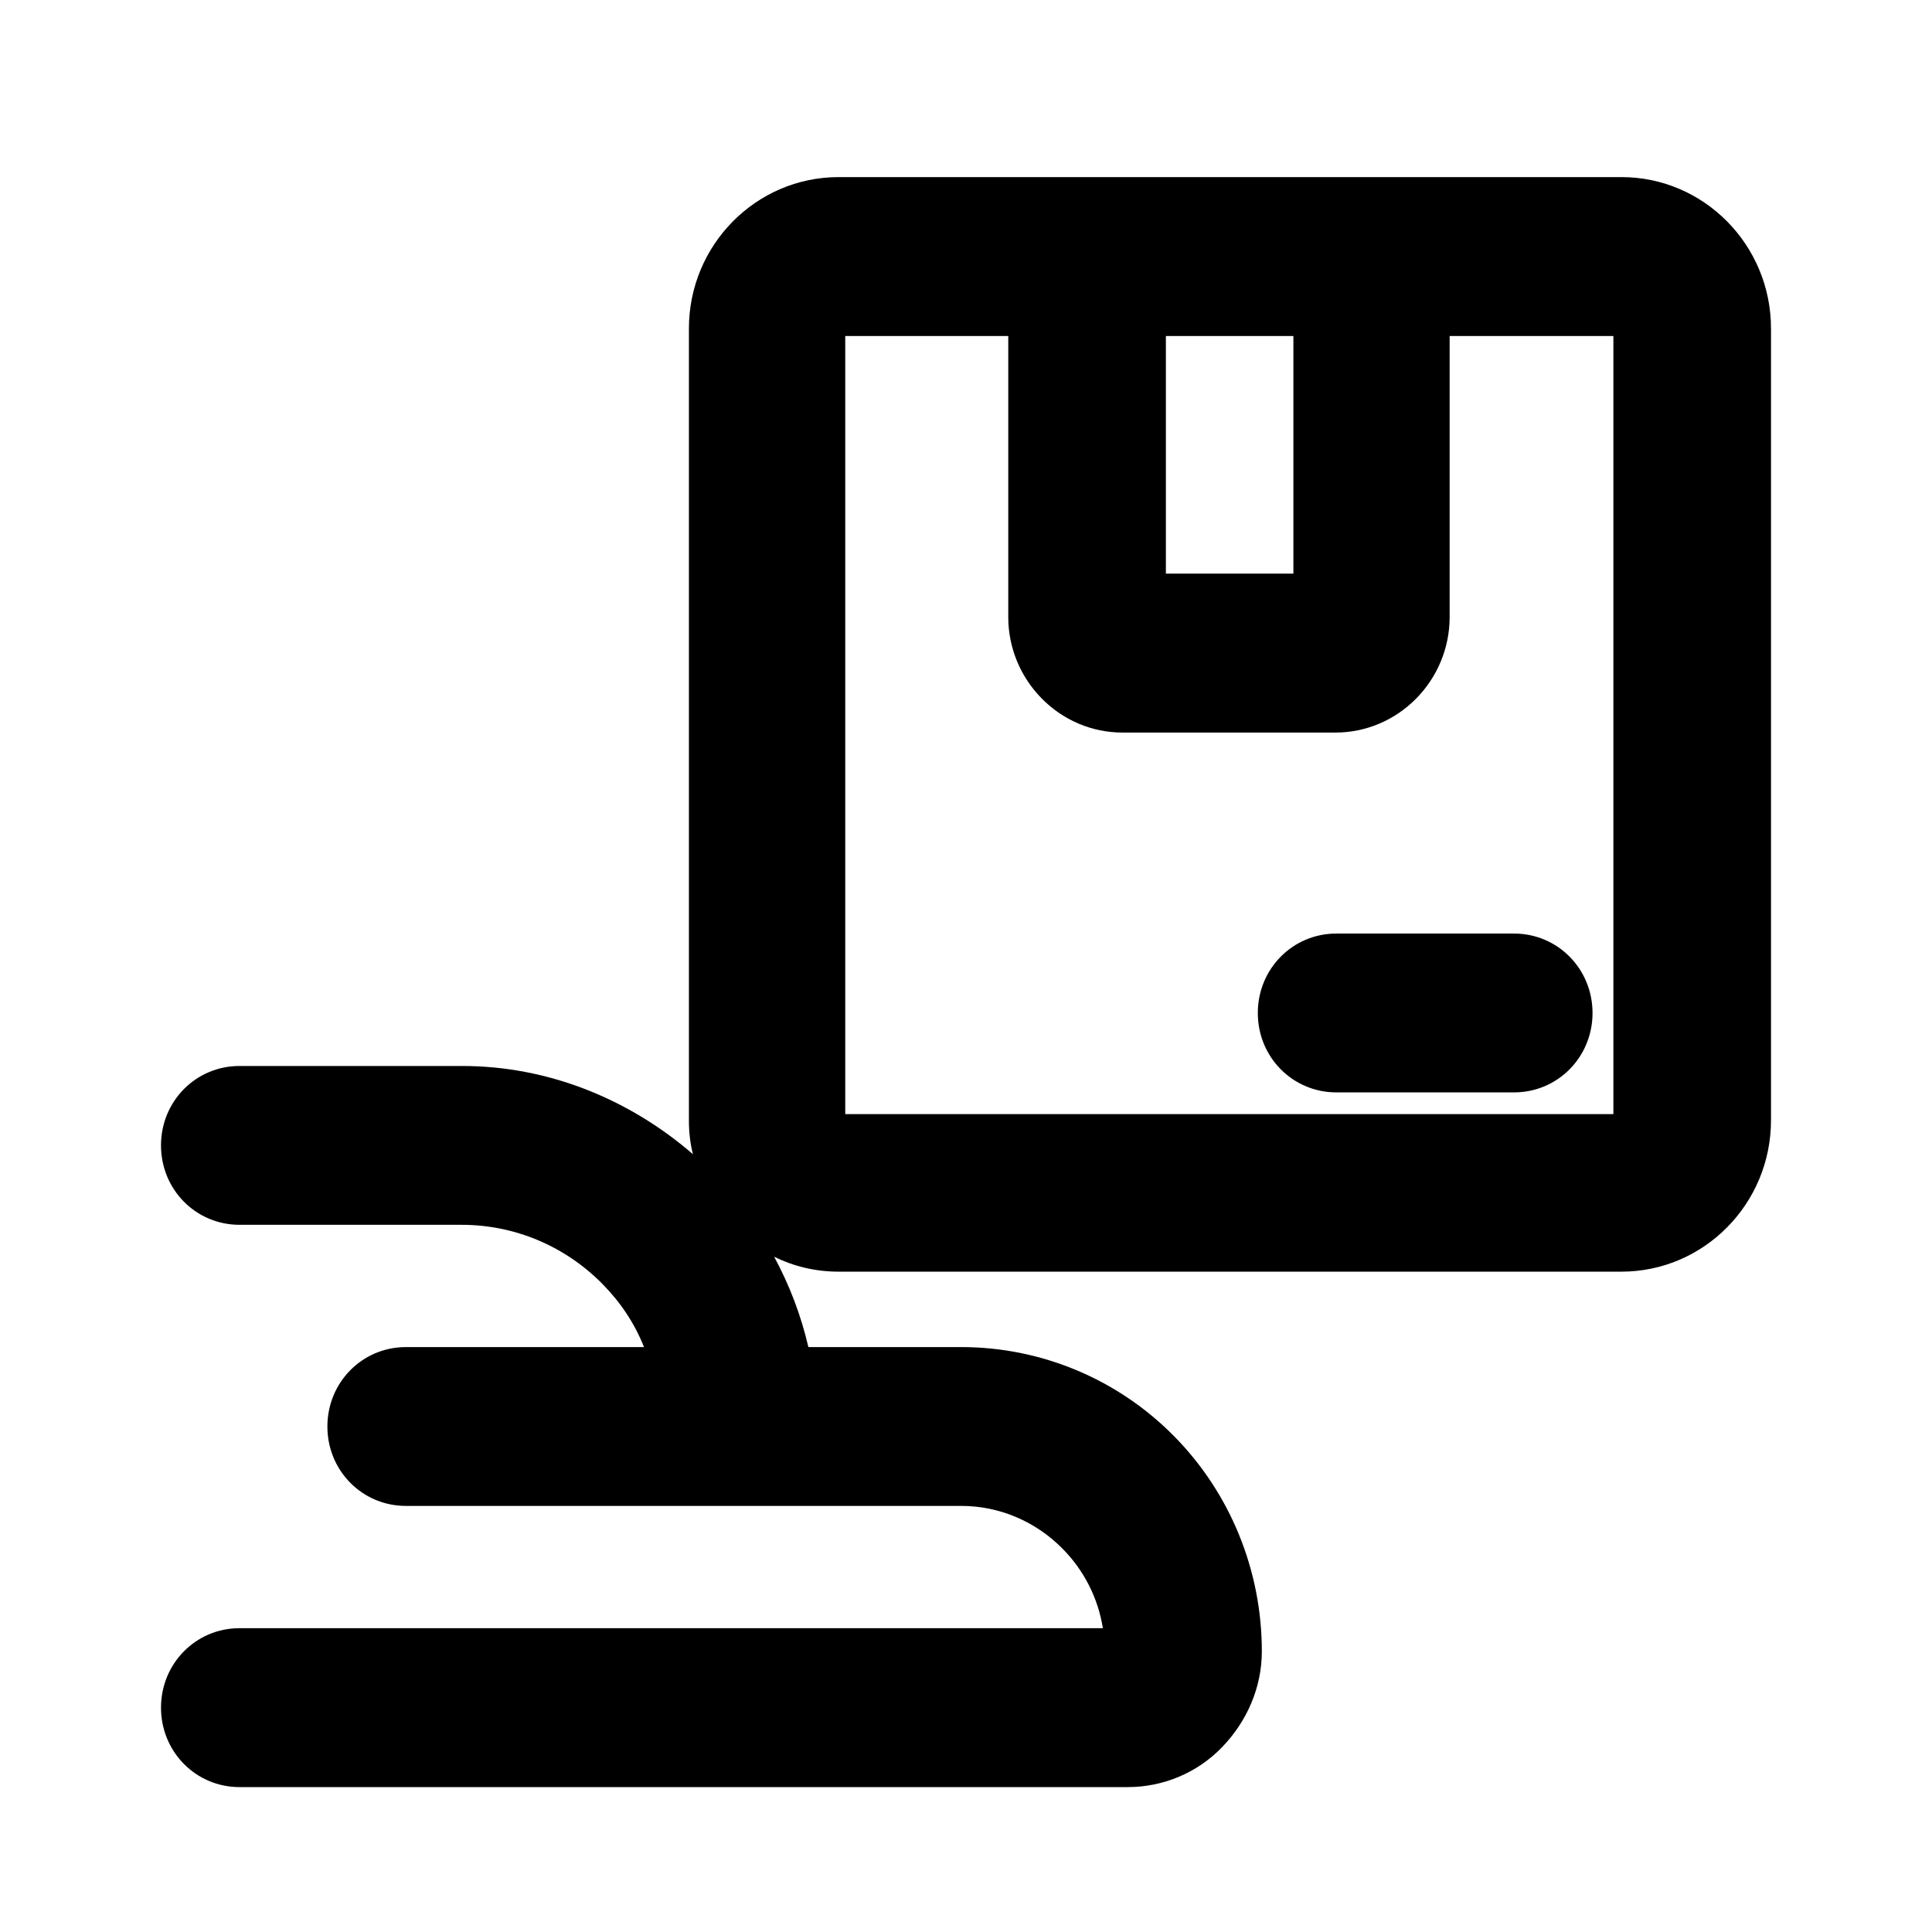
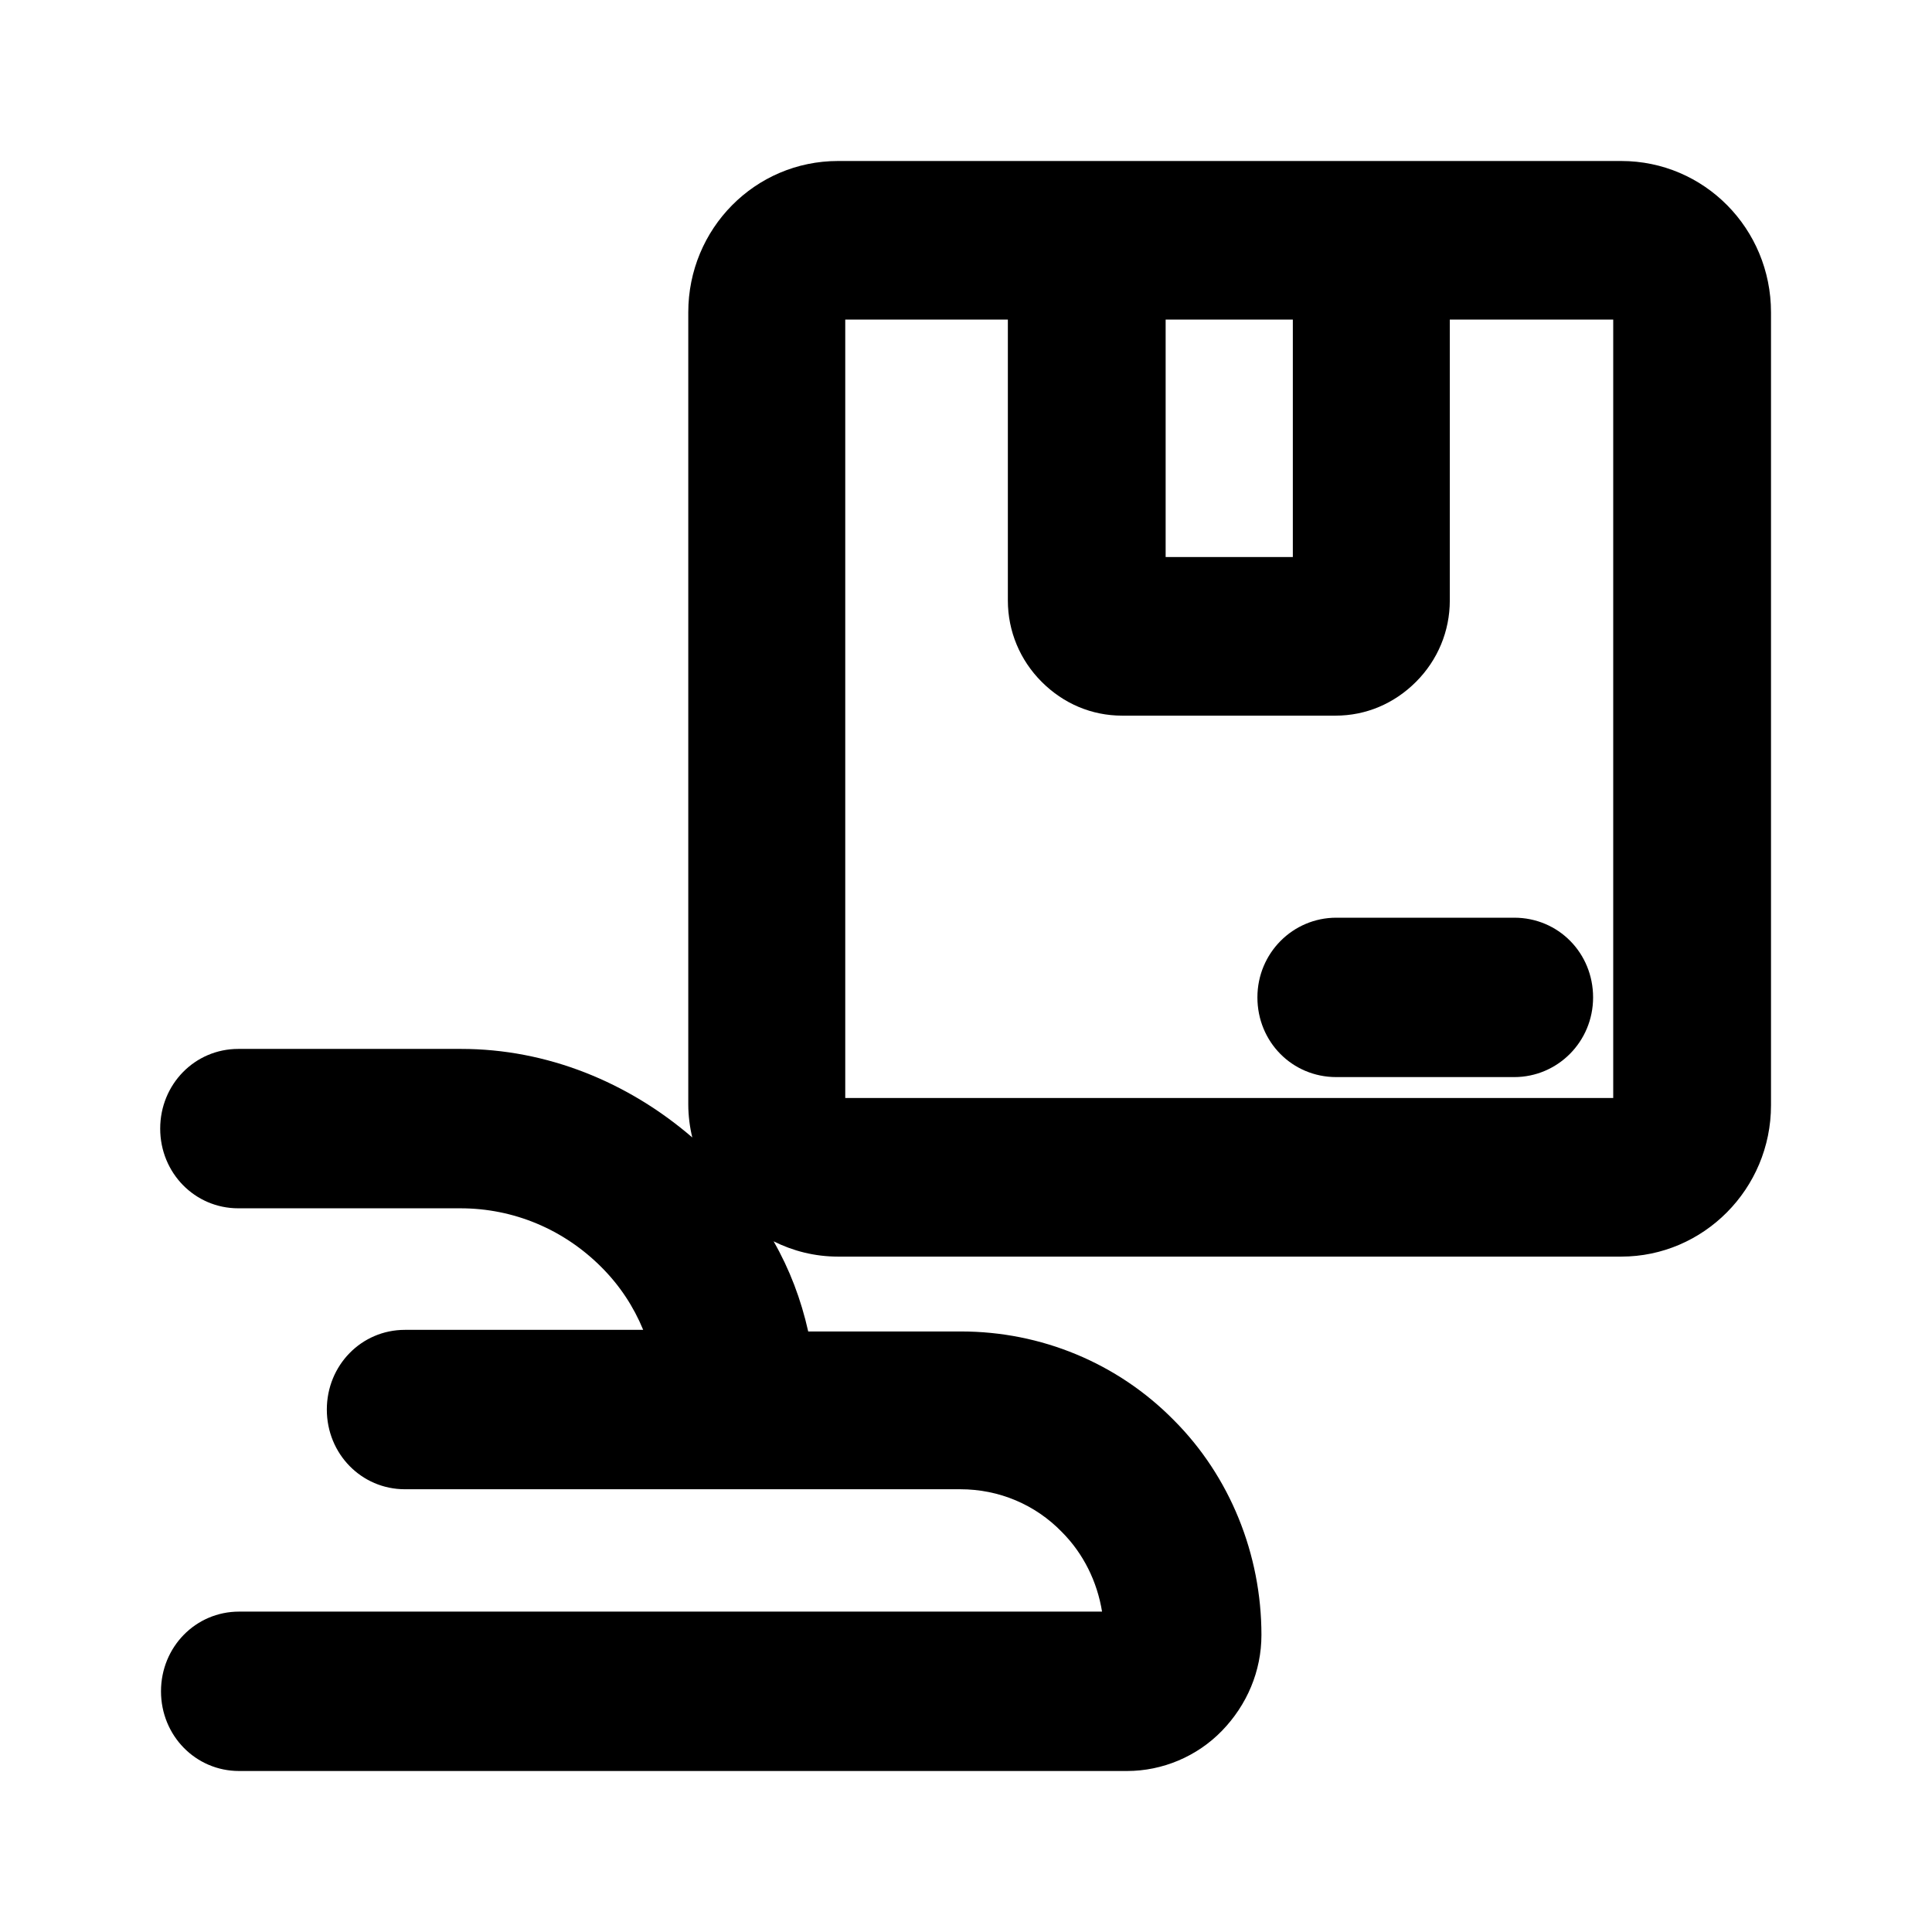
<svg xmlns="http://www.w3.org/2000/svg" viewBox="0 0 24 24" data-title="DeliveryHandsOutline" fill="currentColor" stroke="none">
-   <path fill-rule="evenodd" clip-rule="evenodd" d="M20.142 2.2H10.417C9.392 2.2 8.558 3.043 8.558 4.081V13.925C8.558 14.068 8.575 14.211 8.608 14.338C7.808 13.646 6.8 13.242 5.742 13.242H2.975C2.433 13.242 2 13.68 2 14.228C2 14.777 2.433 15.215 2.975 15.215H5.733C6.392 15.215 7.017 15.477 7.483 15.949C7.708 16.177 7.883 16.438 8 16.734H5.042C4.5 16.734 4.067 17.172 4.067 17.721C4.067 18.269 4.5 18.707 5.042 18.707H11.942C12.417 18.707 12.867 18.901 13.2 19.239C13.467 19.509 13.642 19.855 13.7 20.226H2.975C2.433 20.226 2 20.665 2 21.213C2 21.761 2.433 22.2 2.975 22.2H14.008C14.45 22.2 14.875 22.023 15.183 21.702C15.492 21.381 15.675 20.96 15.675 20.513C15.675 19.509 15.283 18.547 14.583 17.839C13.883 17.13 12.933 16.734 11.942 16.734H10.042C9.95 16.337 9.808 15.966 9.617 15.612C9.858 15.73 10.125 15.797 10.417 15.797H20.142C21.167 15.797 22 14.954 22 13.916V4.081C22 3.043 21.167 2.2 20.142 2.2ZM14.483 4.174H16.067V7.126H14.483V4.174ZM20.05 13.84H10.5V4.174H12.525V7.666C12.525 8.045 12.675 8.408 12.942 8.678C13.208 8.948 13.567 9.1 13.942 9.1H16.592C16.967 9.1 17.325 8.948 17.592 8.678C17.858 8.408 18.008 8.045 18.008 7.666V4.174H20.042V13.84H20.05Z" />
-   <path fill-rule="evenodd" clip-rule="evenodd" d="M16.6 11.597C16.058 11.597 15.625 12.035 15.625 12.584C15.625 13.132 16.058 13.57 16.6 13.57H18.808C19.35 13.57 19.783 13.132 19.783 12.584C19.783 12.035 19.35 11.597 18.808 11.597H16.6Z" />
+   <path fill-rule="evenodd" d="m20.14,2h-9.73c-1.03,0-1.86.84-1.86,1.88v9.84c0,.14.02.29.05.41-.8-.69-1.81-1.1-2.87-1.1h-2.77c-.54,0-.97.44-.97.99s.43.99.97.99h2.76c.66,0,1.28.26,1.75.73.23.23.4.49.52.78h-2.96c-.54,0-.97.44-.97.99s.43.99.97.99h6.9c.48,0,.93.19,1.26.53.27.27.44.62.5.99H2.97c-.54,0-.97.44-.97.99s.43.99.97.99h11.03c.44,0,.87-.18,1.18-.5.31-.32.49-.74.49-1.19,0-1-.39-1.97-1.09-2.67-.7-.71-1.65-1.1-2.64-1.1h-1.9c-.09-.4-.23-.77-.43-1.12.24.12.51.19.8.19h9.73c1.02,0,1.86-.84,1.86-1.88V3.88c0-1.04-.83-1.88-1.86-1.88Zm-5.66,1.97h1.58v2.95h-1.58v-2.95Zm5.57,9.67h-9.55V3.97h2.02v3.49c0,.38.15.74.42,1.01.27.27.62.42,1,.42h2.65c.38,0,.73-.15,1-.42.27-.27.42-.63.42-1.01v-3.49h2.03v9.67h0Z" />
+   <path fill-rule="evenodd" d="m16.6,11.4c-.54,0-.98.44-.98.99s.43.99.98.99h2.21c.54,0,.98-.44.98-.99s-.43-.99-.98-.99h-2.21Z" />
</svg>
